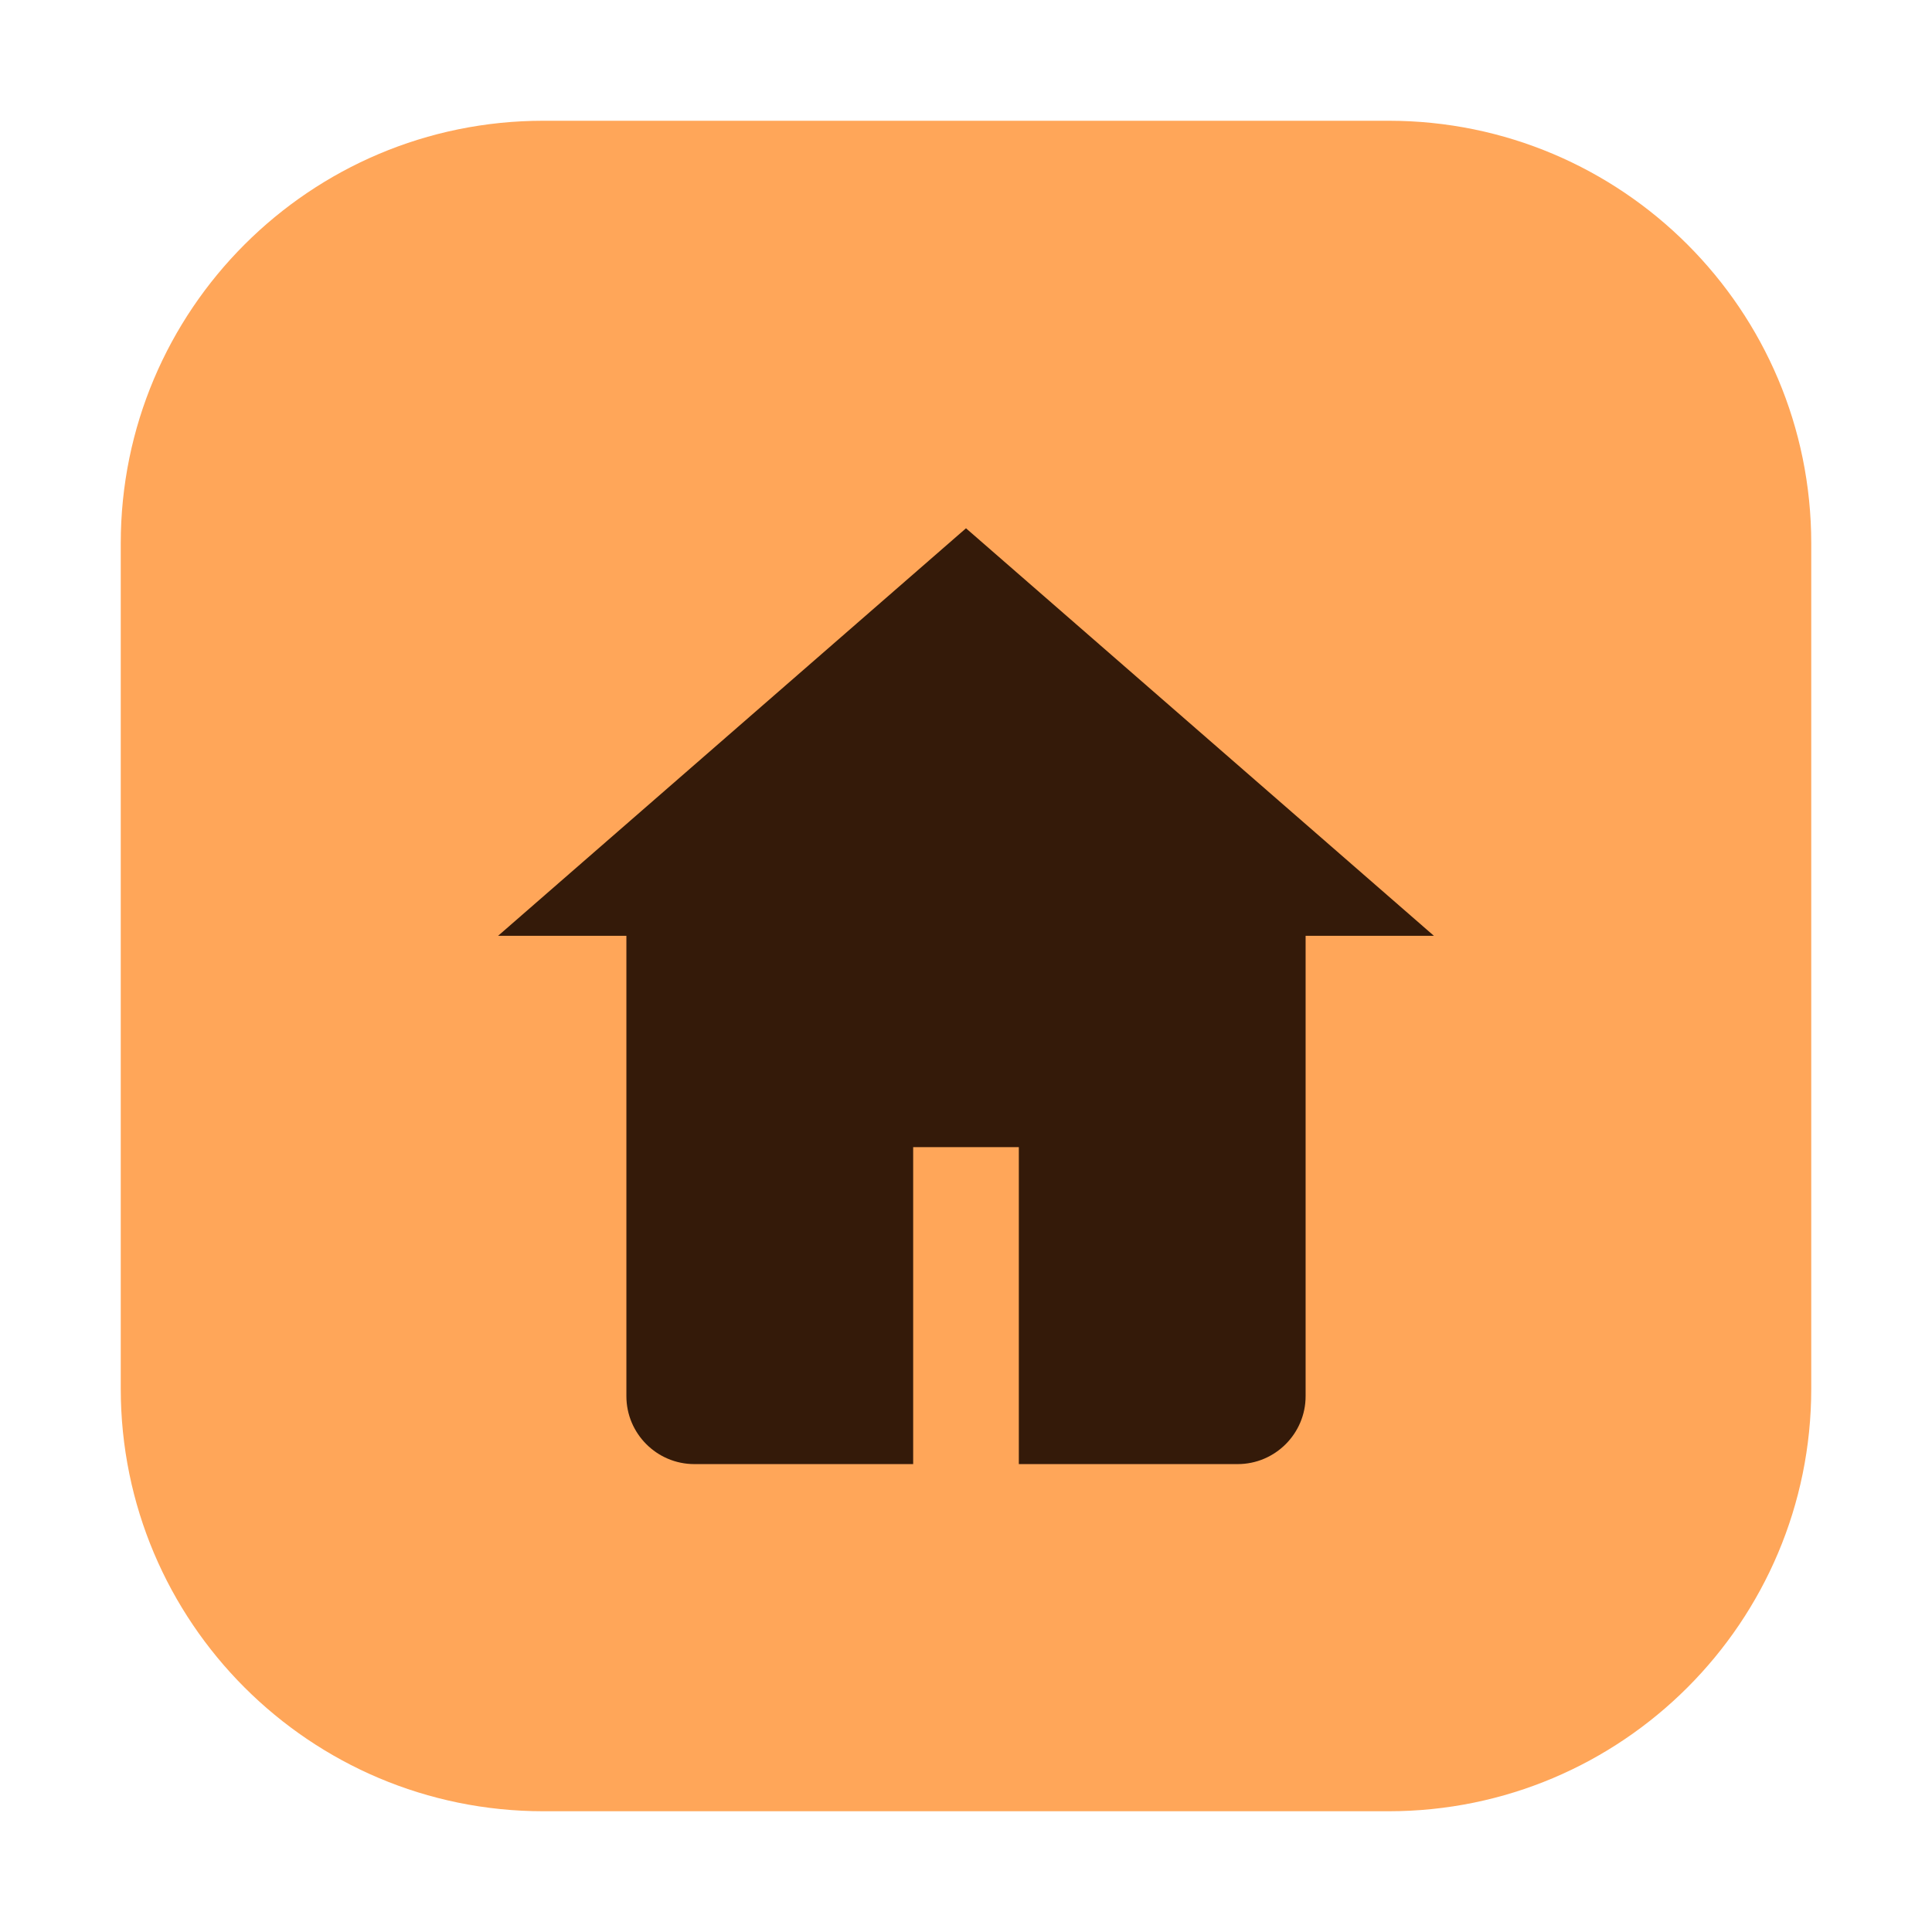
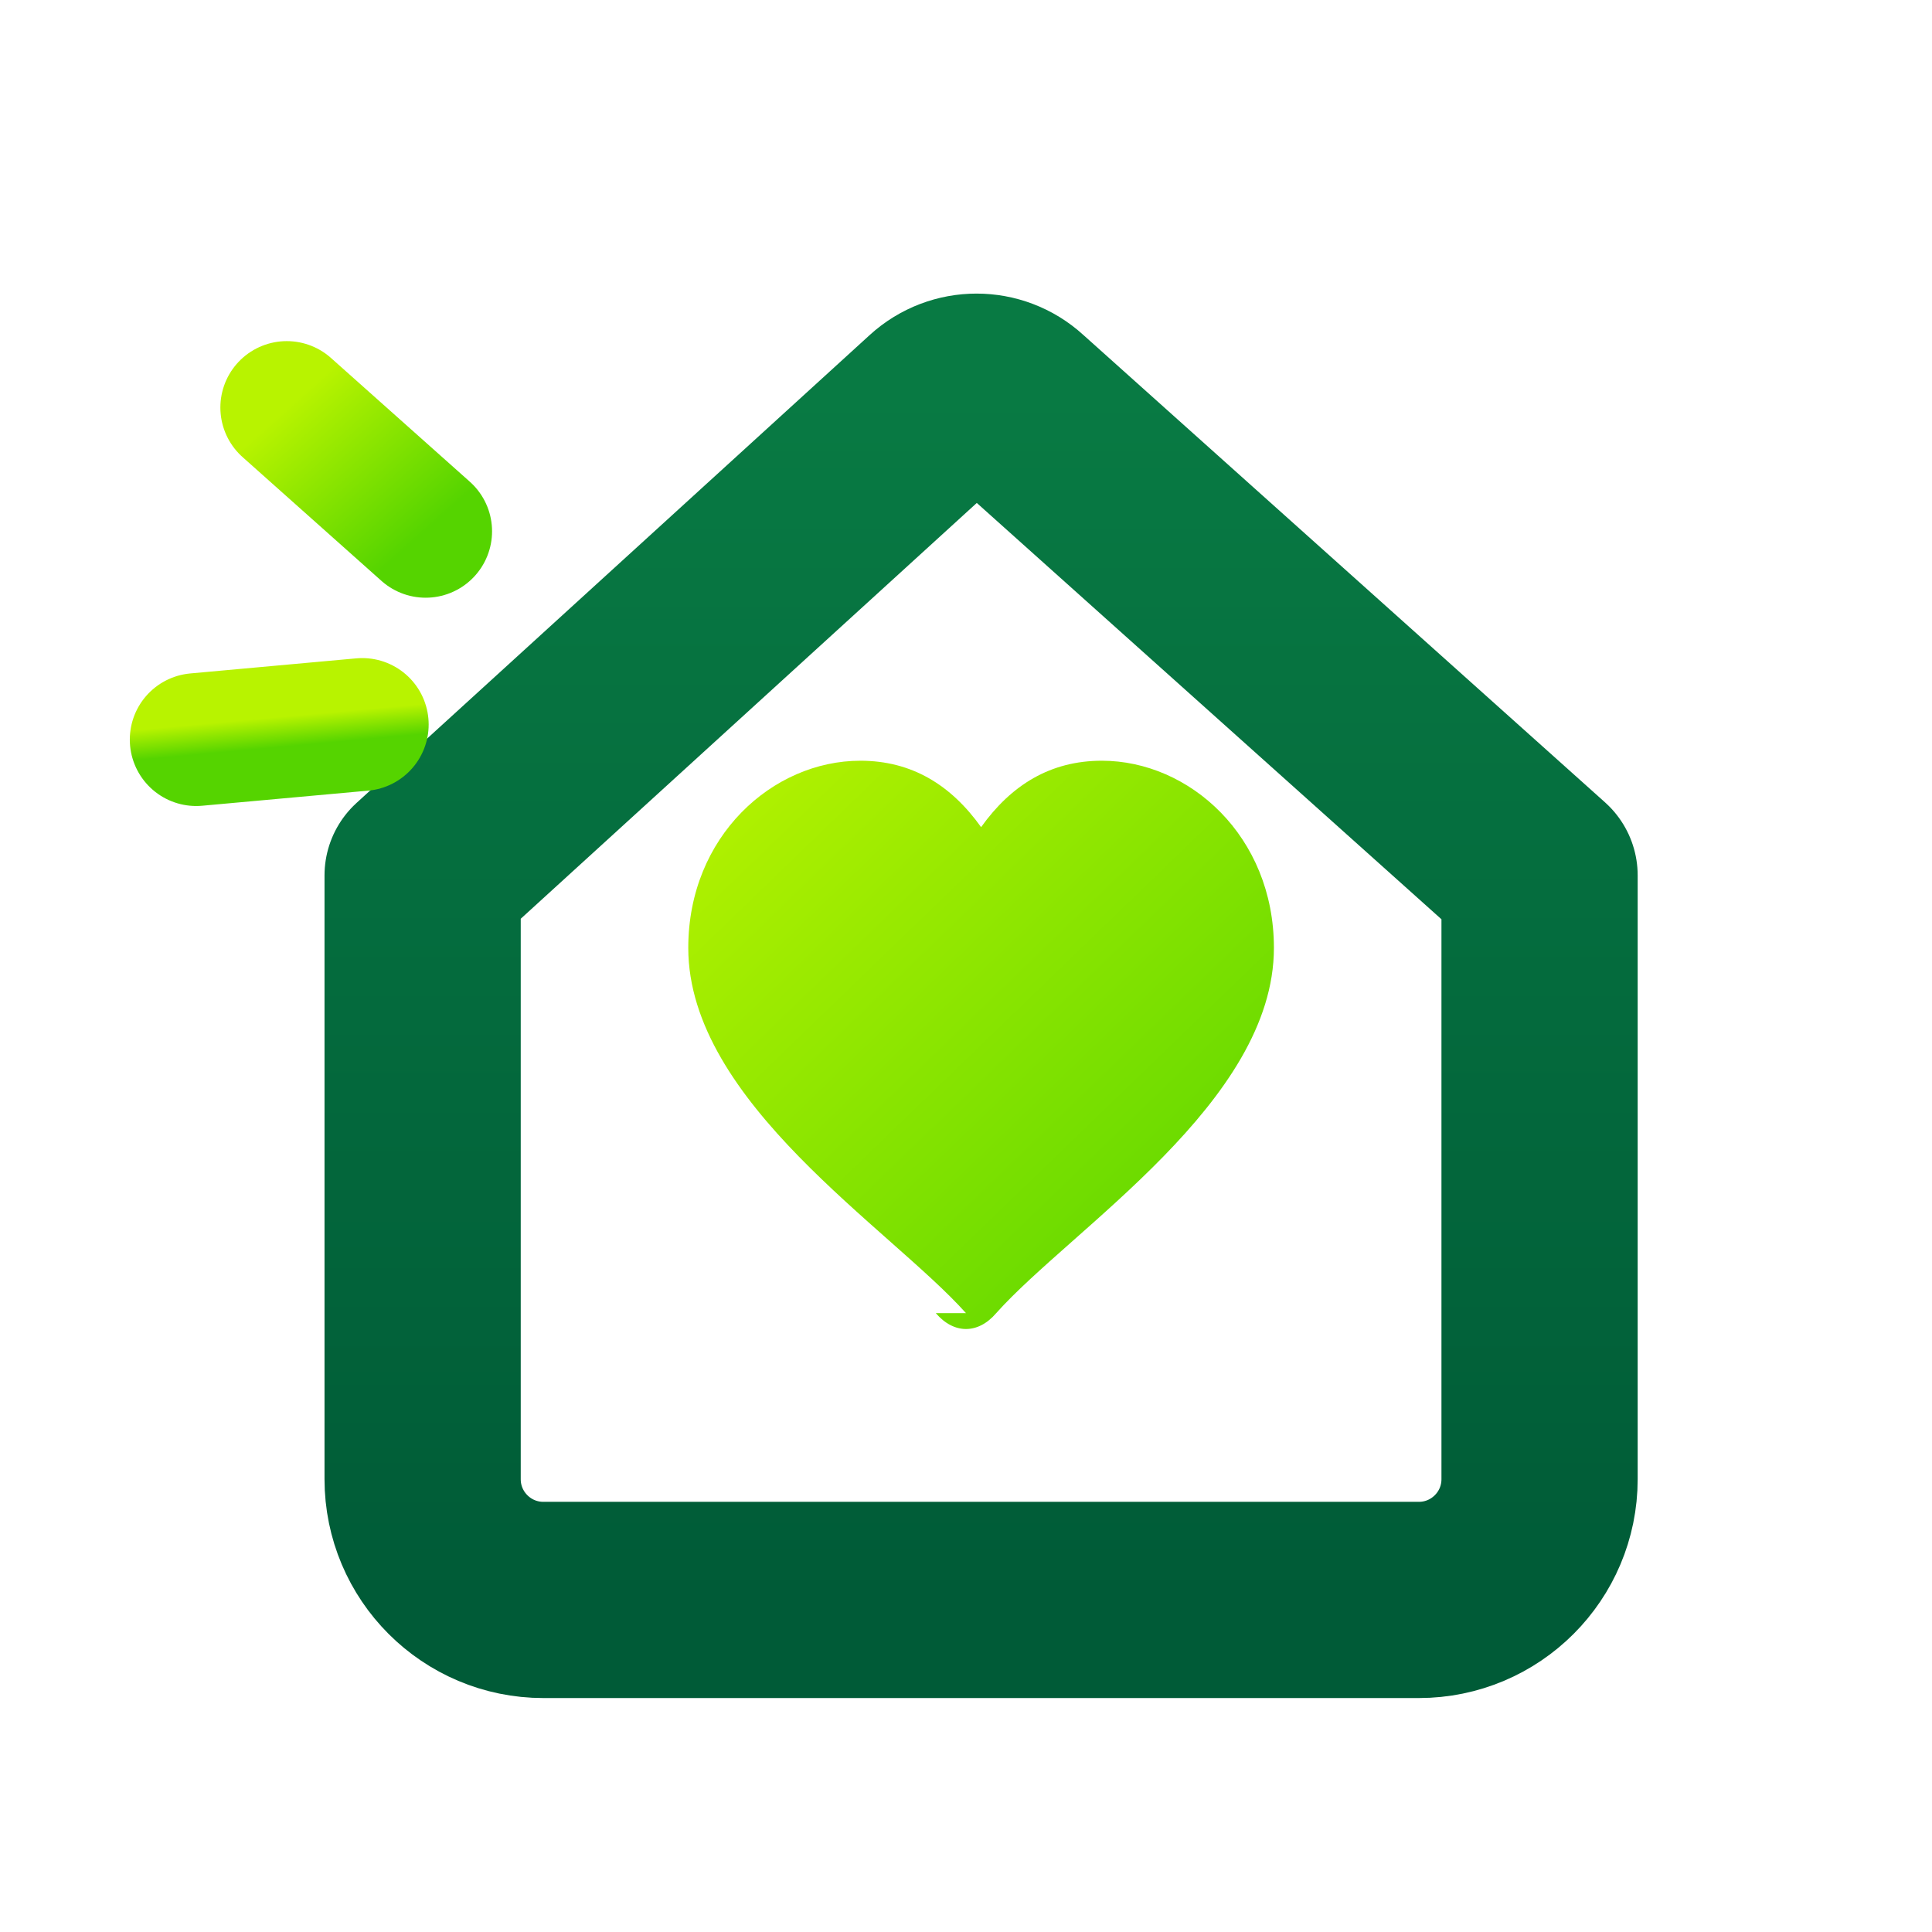
- <svg xmlns="http://www.w3.org/2000/svg" viewBox="0 0 64 64">
-   <rect x="4" y="4" width="56" height="56" rx="14" fill="#FFA659" />
-   <path d="M32 17.5 16.5 31h4.25v15.25c0 1.24 1.01 2.25 2.25 2.25h7.25V38h3.5v10.5H41c1.24 0 2.25-1.01 2.25-2.25V31h4.25L32 17.5Z" fill="#341A09" />
+ <svg xmlns="http://www.w3.org/2000/svg" viewBox="0 0 64 64" role="img" aria-label="Combinado Família">
+   <defs>
+     <linearGradient id="brandGreen" x1="0" y1="0" x2="0" y2="1">
+       <stop offset="0%" stop-color="#087A43" />
+       <stop offset="100%" stop-color="#005B37" />
+     </linearGradient>
+     <linearGradient id="accentGreen" x1="0" y1="0" x2="1" y2="1">
+       <stop offset="0%" stop-color="#B8F300" />
+       <stop offset="100%" stop-color="#55D400" />
+     </linearGradient>
+   </defs>
+   <path d="M14 29 31 13.5a2 2 0 0 1 2.7 0L51 29v20a4 4 0 0 1-4 4H18a4 4 0 0 1-4-4Z" fill="none" stroke="url(#brandGreen)" stroke-width="6.5" stroke-linejoin="round" stroke-linecap="round" />
+   <path d="M32 43.5c-2.5-2.8-9.2-7-9.2-12.1 0-3.7 2.8-6.2 5.7-6.2 1.7 0 3 .8 4 2.2 1-1.4 2.3-2.2 4-2.2 2.9 0 5.7 2.5 5.7 6.2 0 5.1-6.7 9.3-9.2 12.1-.6.7-1.4.7-2 0Z" fill="url(#accentGreen)" />
+   <g stroke="url(#accentGreen)" stroke-width="4.4" stroke-linecap="round">
+     <path d="M6.5 24.5 12 24" />
+     <path d="M9.5 13.5 14.1 17.6" />
+     <path d="M20 6.5V12" />
+   </g>
</svg>
